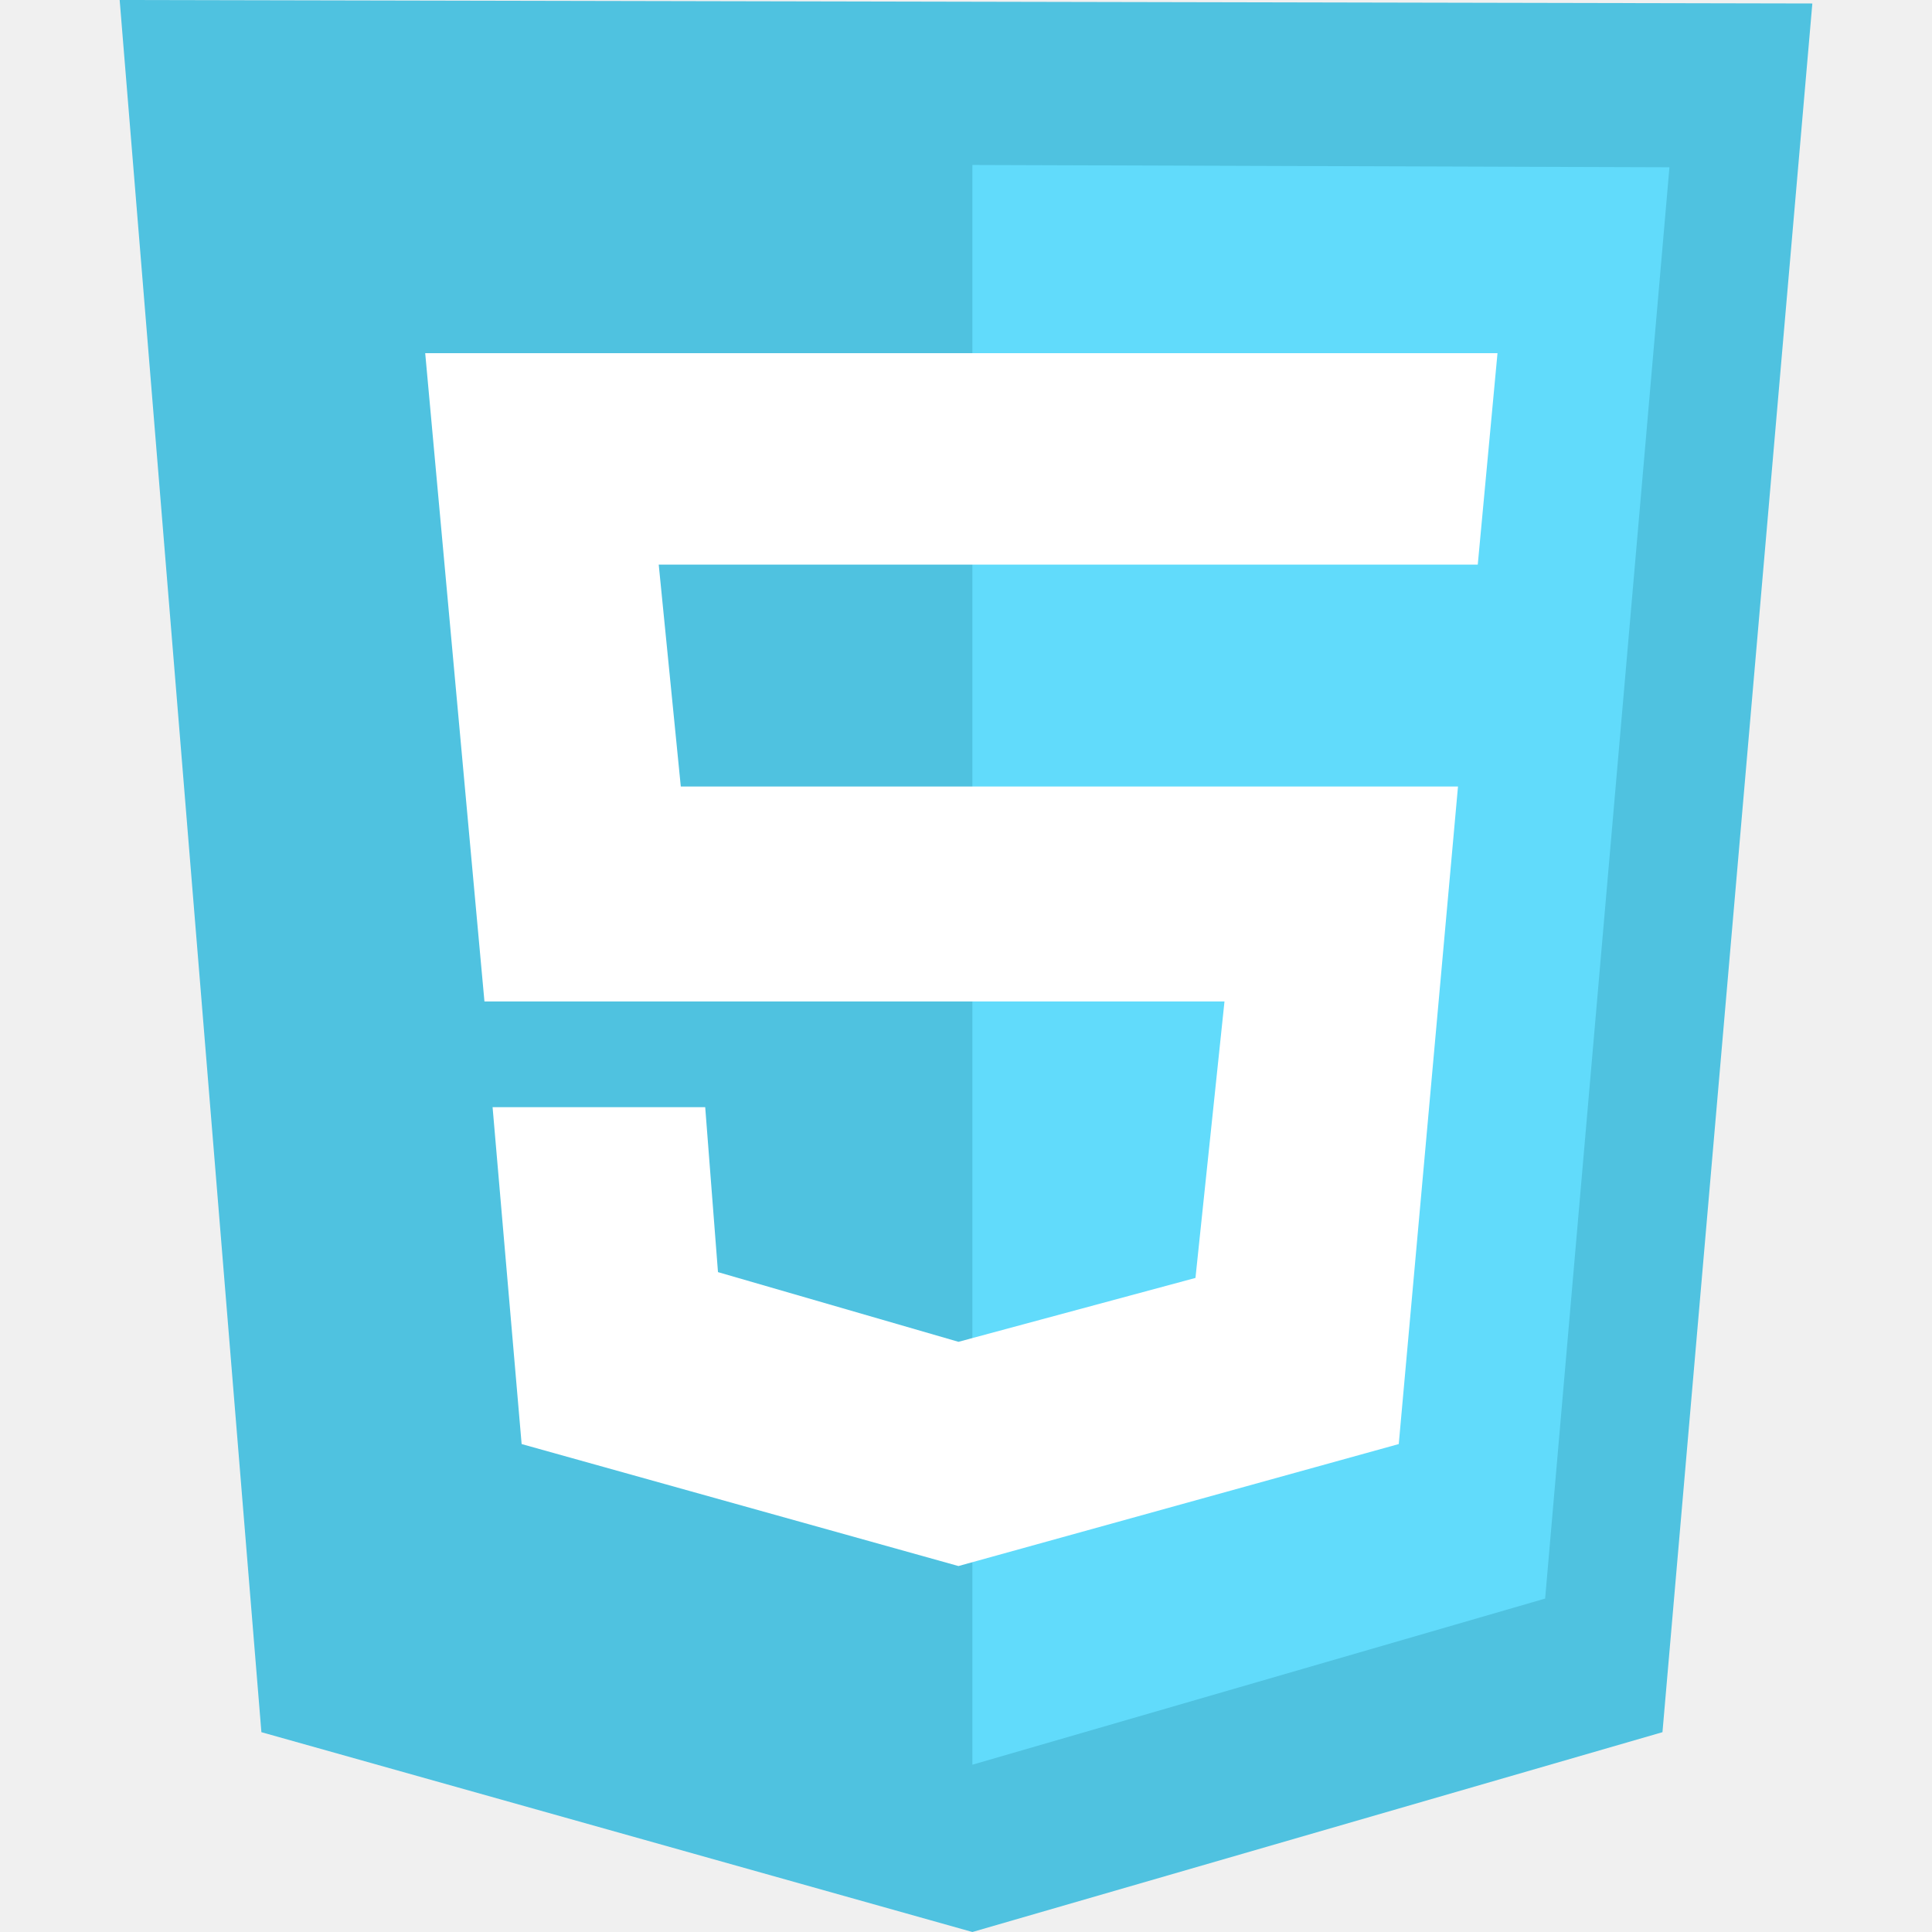
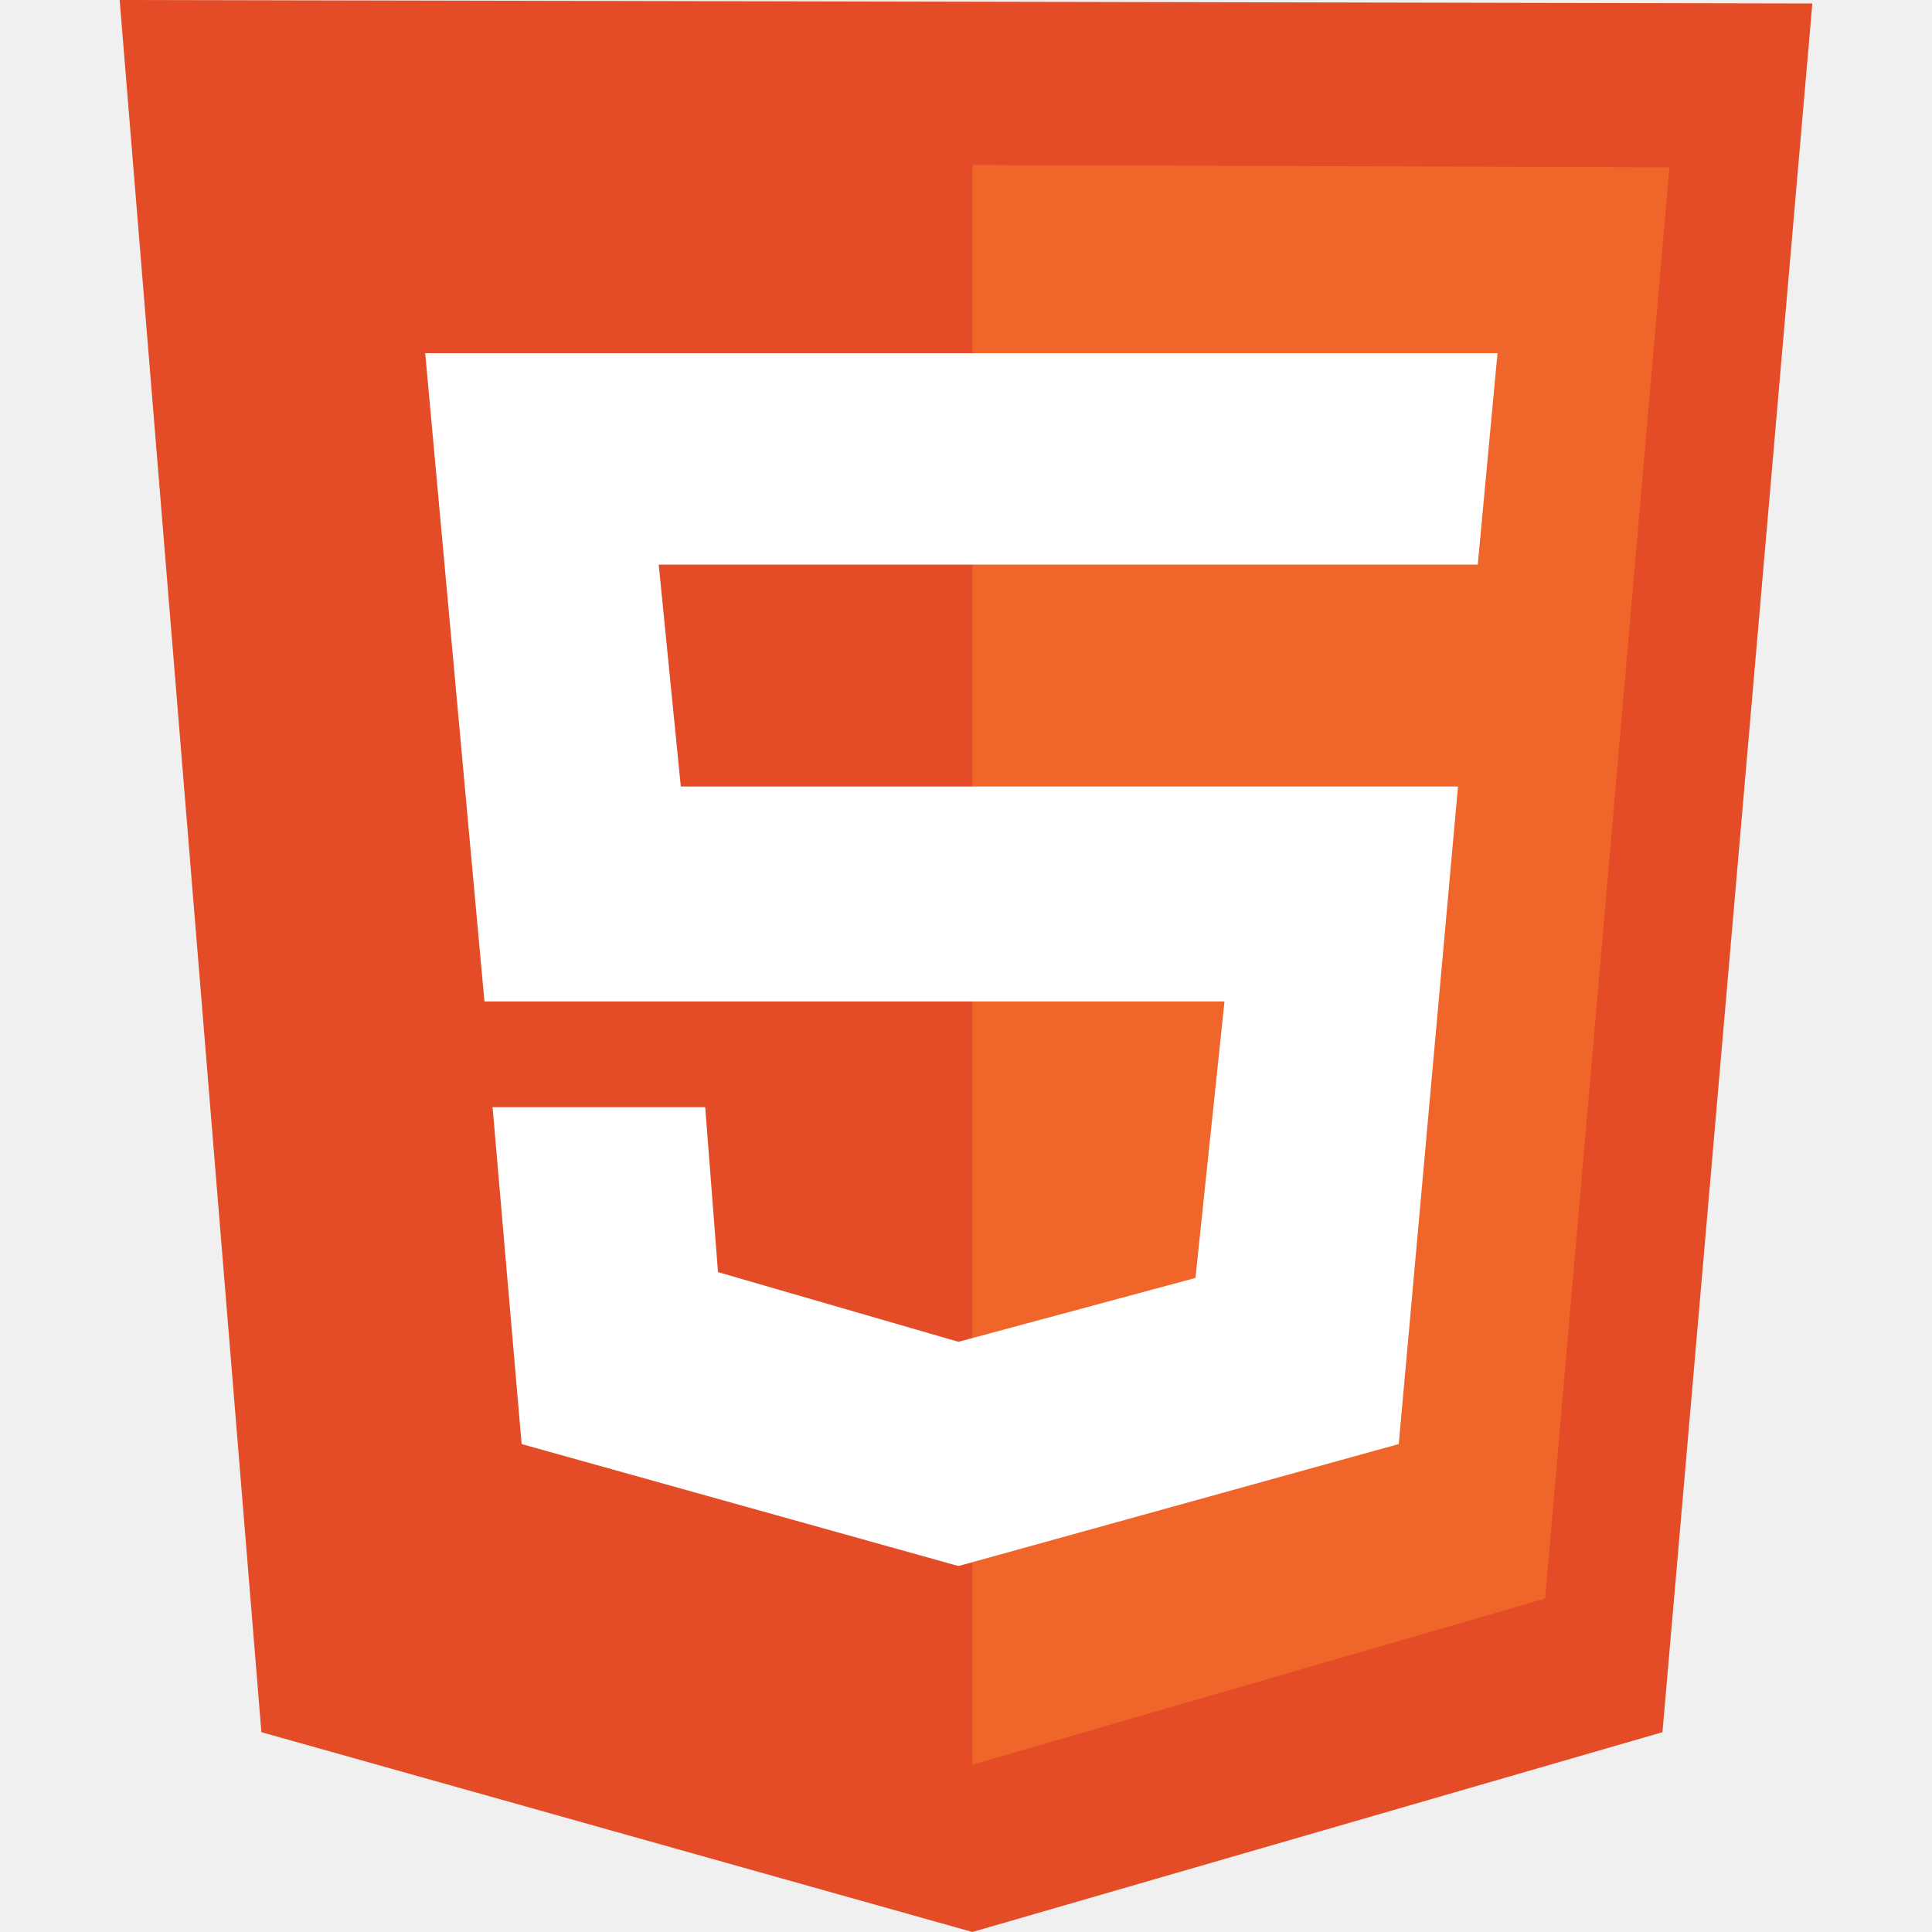
- <svg xmlns="http://www.w3.org/2000/svg" fill="none" height="32px" width="32px" viewBox="0 0 124 141.532">
-   <path d="M10.383 126.894L0 0l124 .255-10.979 126.639-50.553 14.638z" fill="#4fc2e0" />
-   <path d="M62.468 129.277V12.085l51.064.17-9.106 104.851z" fill="#61dbfb" />
+ <svg xmlns="http://www.w3.org/2000/svg" fill="none" height="42px" width="42px" viewBox="0 0 124 141.532">
+   <path d="M10.383 126.894L0 0l124 .255-10.979 126.639-50.553 14.638z" fill="#e34c26" />
+   <path d="M62.468 129.277V12.085l51.064.17-9.106 104.851z" fill="#f06529" />
  <path d="M99.49 41.362l1.446-15.49H22.383l4.34 47.49h54.213L78.81 93.617l-17.362 4.68-17.617-5.106-.936-12.085H27.319l2.128 24.681 32 8.936 32.255-8.936 4.34-48.17H41.107L39.49 41.362z" fill="#fff" />
</svg>
